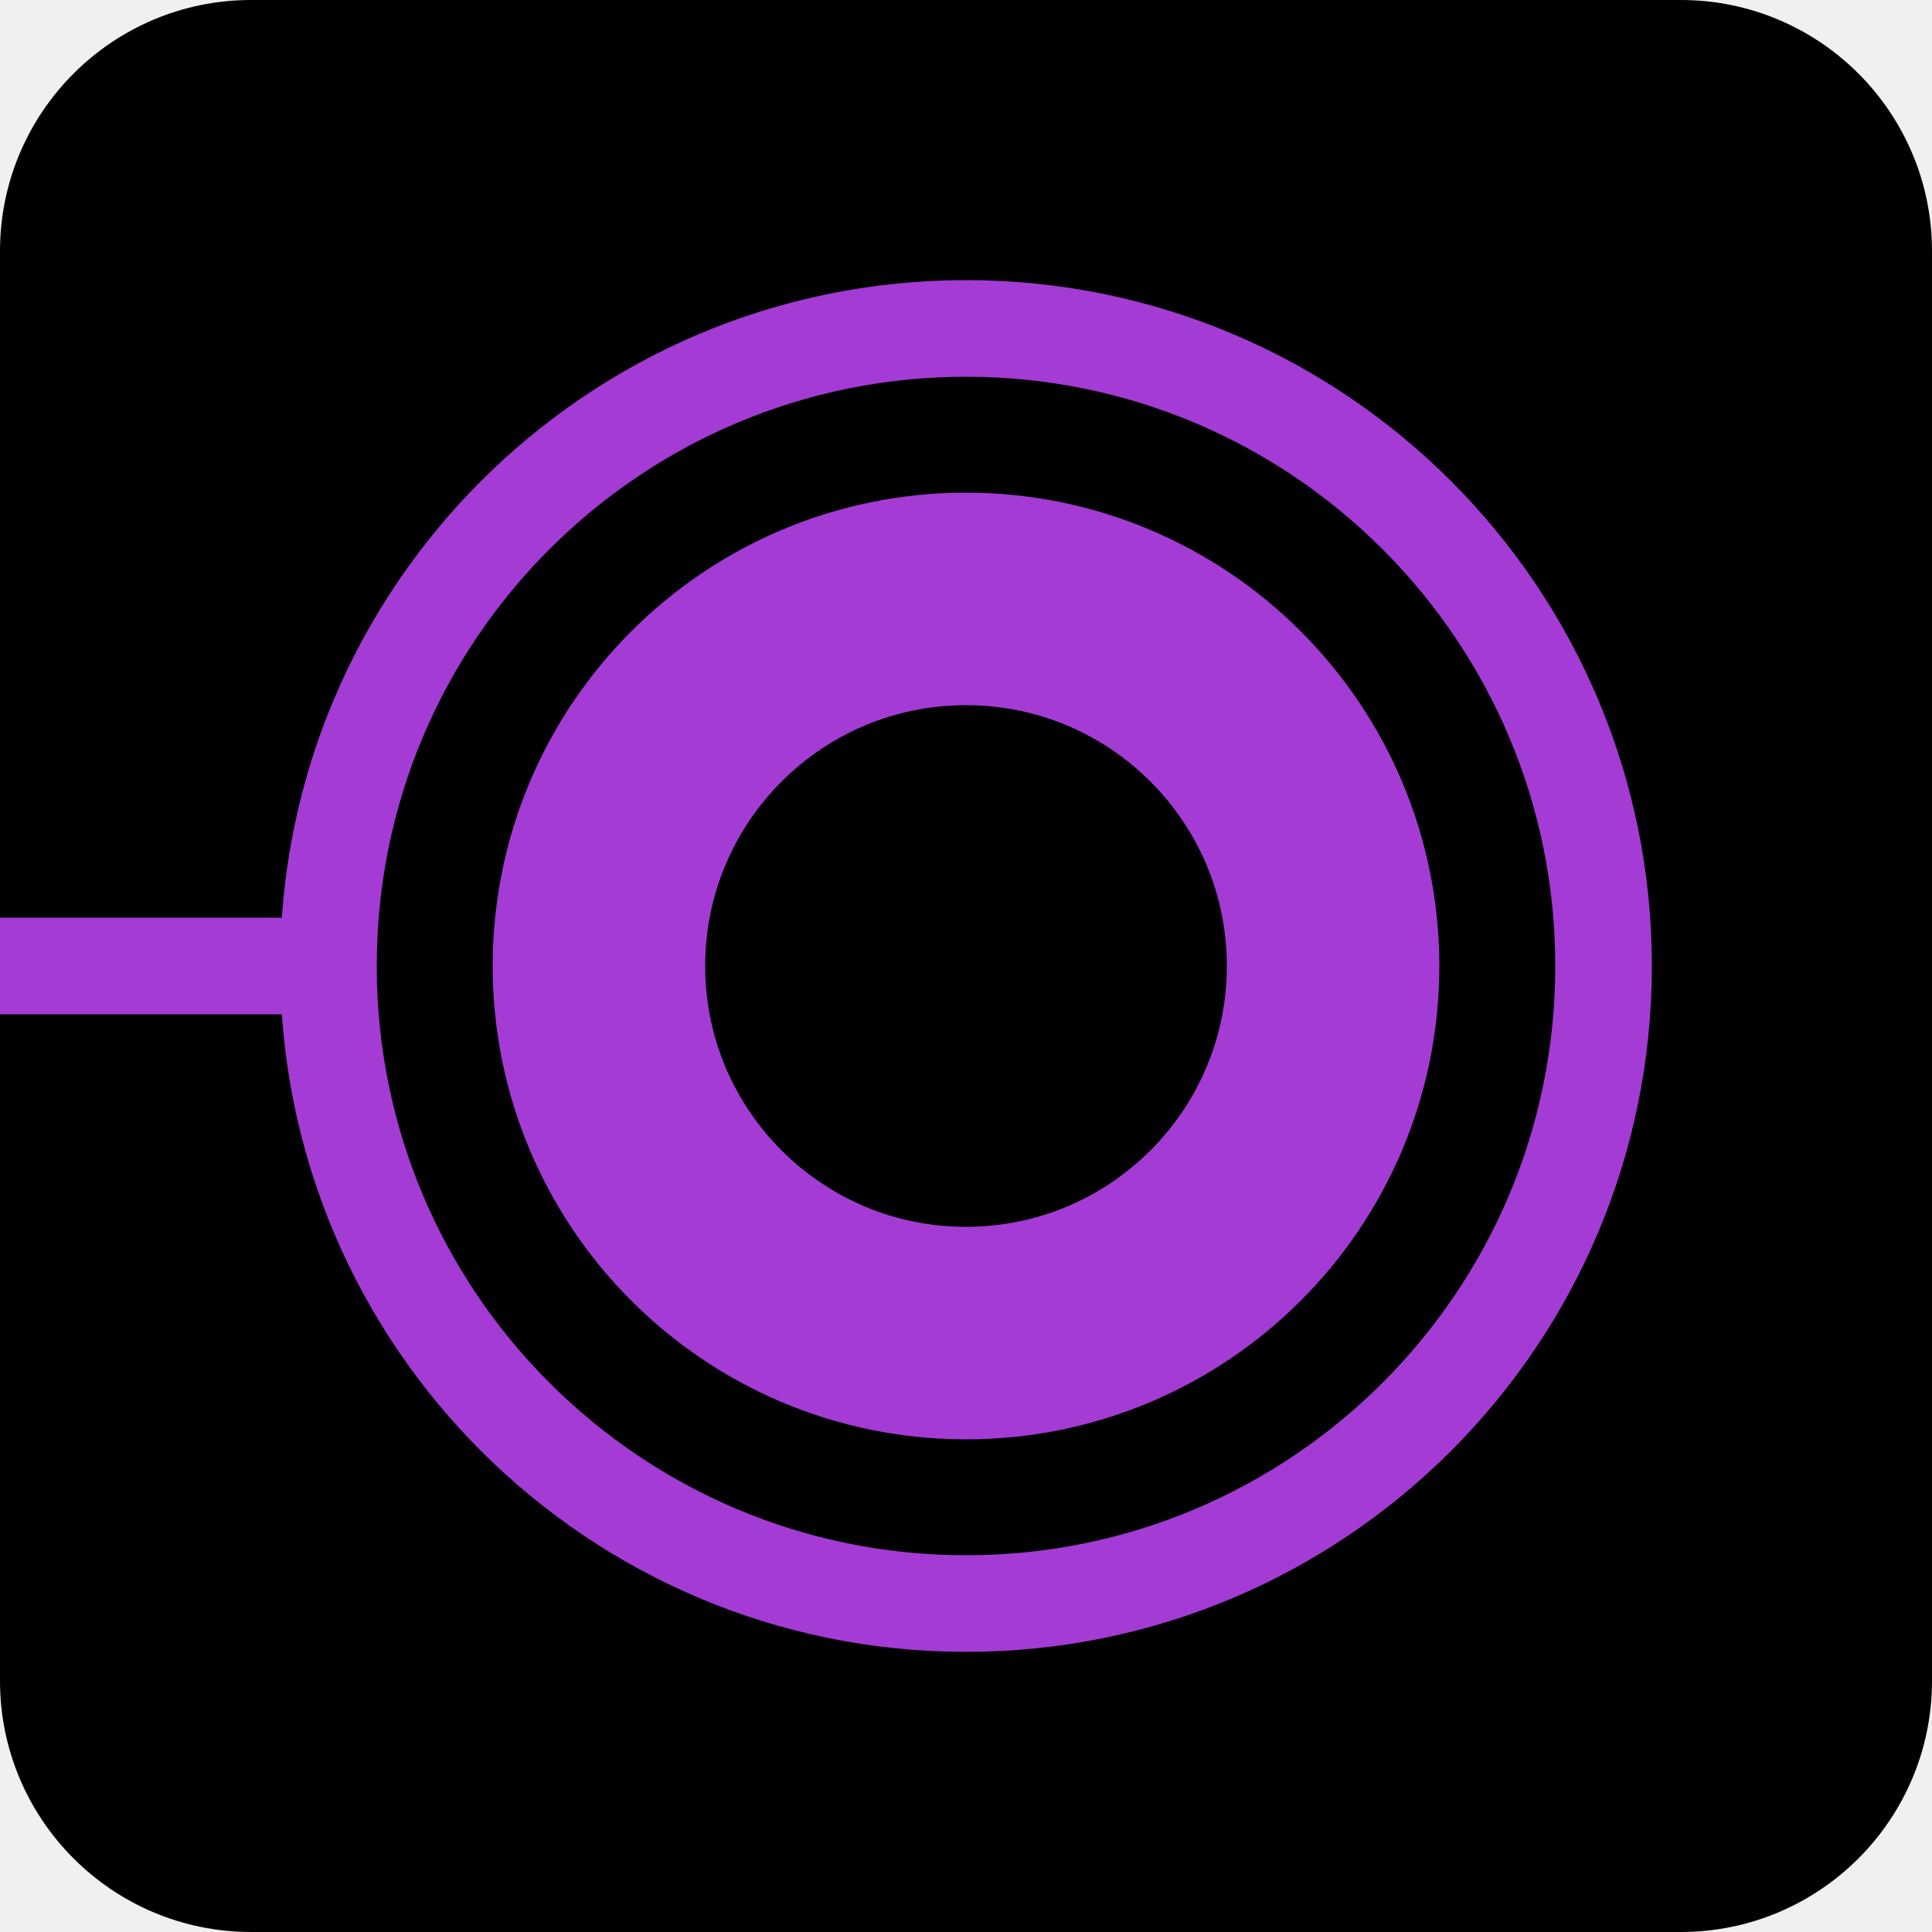
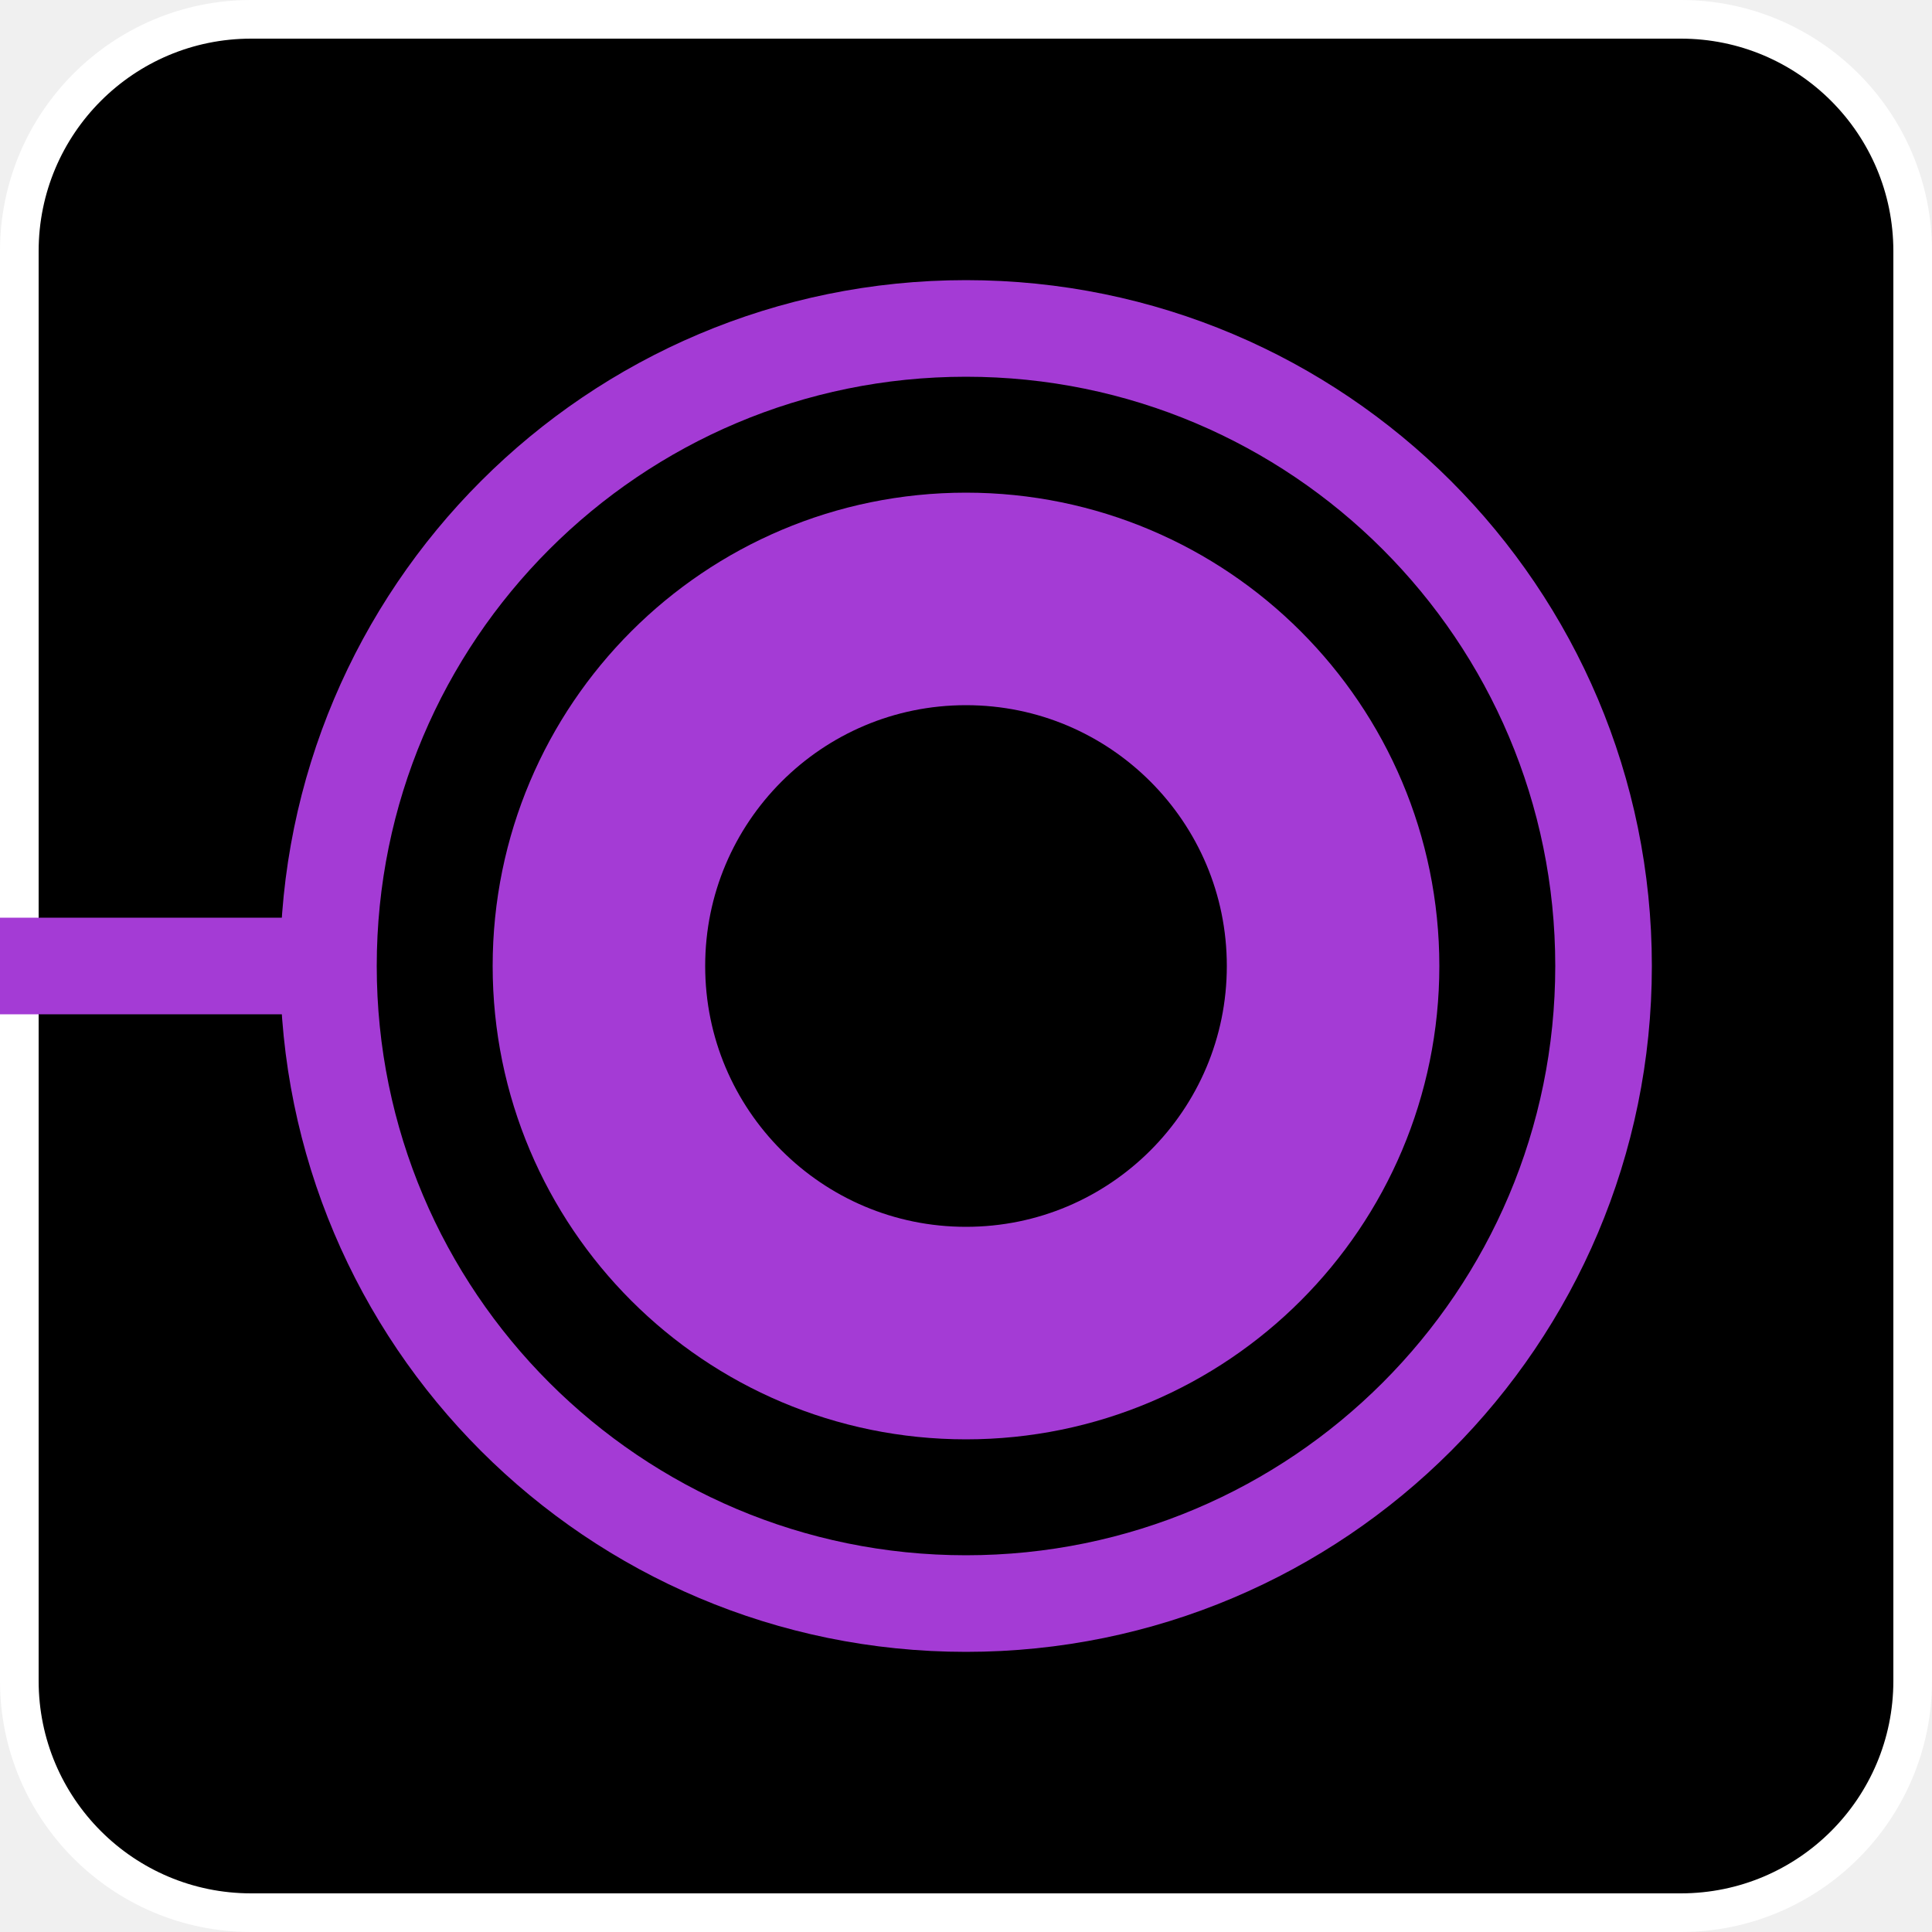
<svg xmlns="http://www.w3.org/2000/svg" viewBox="0 0 100 100" width="100" height="100">
-   <rect width="100" height="100" rx="13" ry="13" fill="#000000" />
+   <rect x="1" y="1" width="98" height="98" rx="12" ry="12" fill="#000000" stroke="white" stroke-width="2" />
  <line x1="0" y1="50" x2="17" y2="50" stroke="#a43bd5" stroke-width="5" stroke-linecap="butt" />
  <circle cx="50" cy="50" r="19" fill="none" stroke="#a43bd5" stroke-width="11" />
  <circle cx="50" cy="50" r="33" fill="none" stroke="#a43bd5" stroke-width="5" />
</svg>
